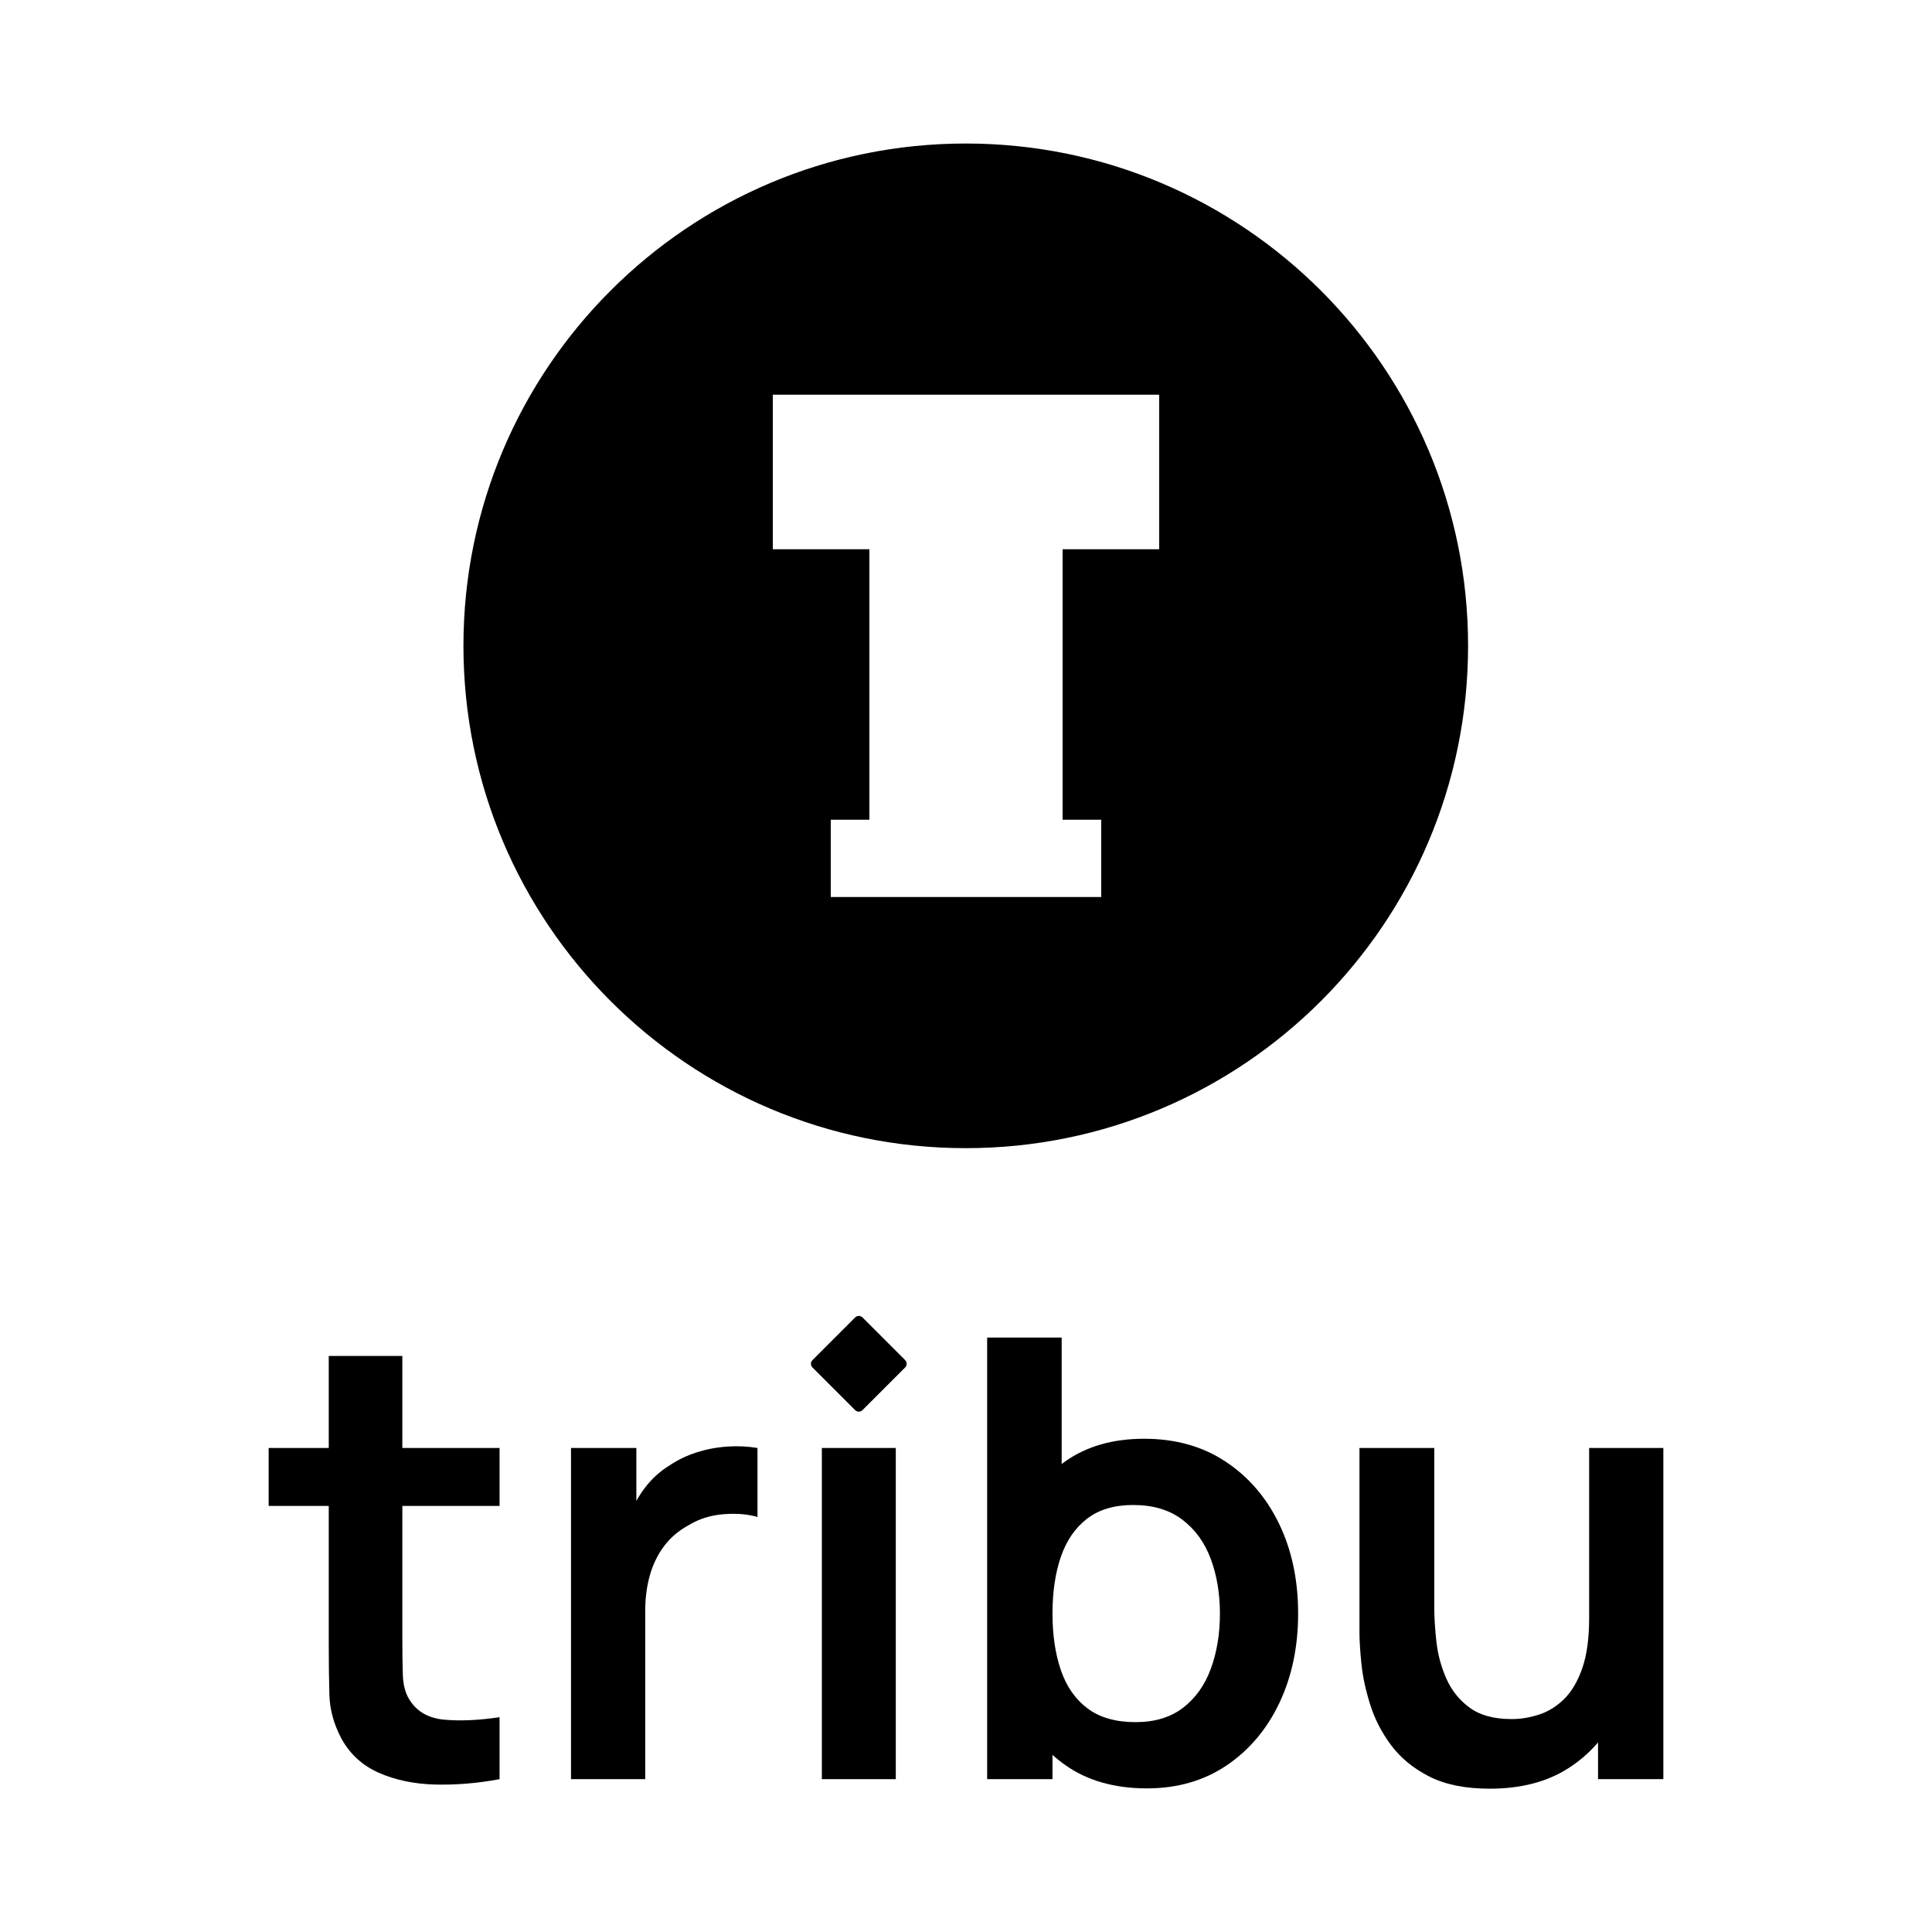
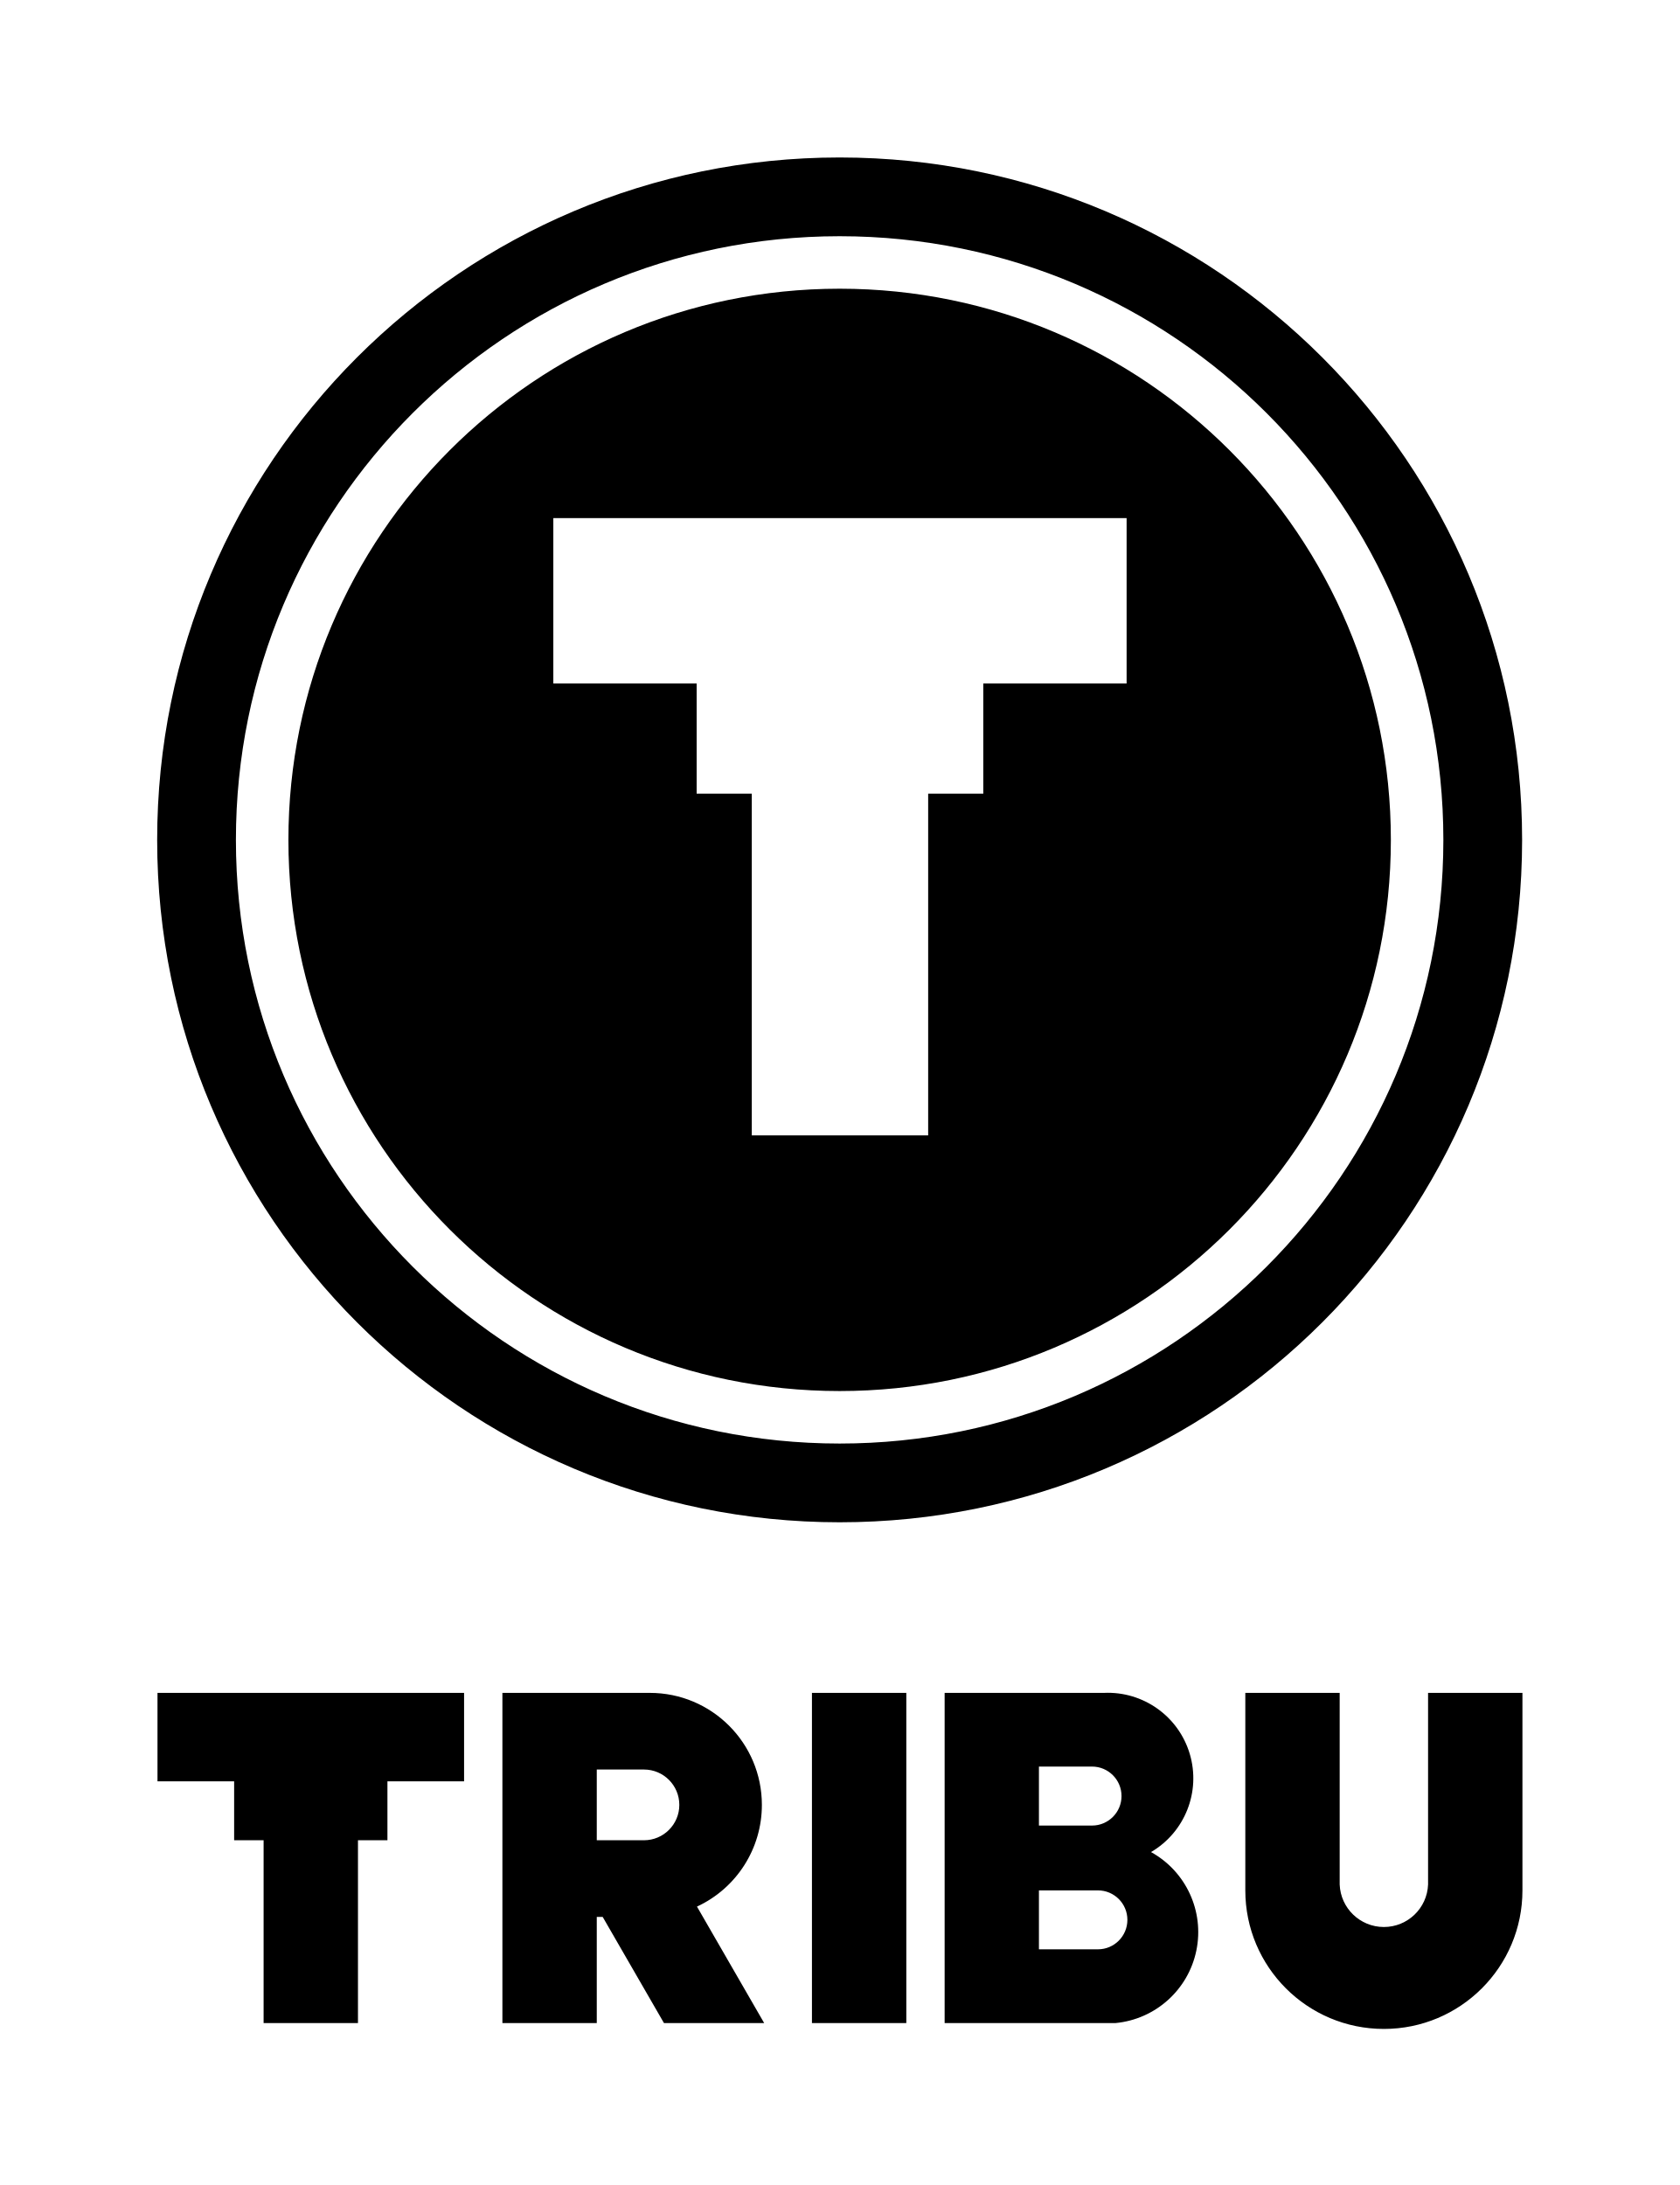
- <svg xmlns="http://www.w3.org/2000/svg" fill="#000000" viewBox="0 0 560 560" width="560" height="560" role="img" aria-labelledby="title">
-   <g transform="translate(100.8 8) scale(1.4)">
-     <path fill="#000000" fill-rule="evenodd" d="M128 24 A104 104 0 1 1 127.9 24 Z M88 76 H168 V108 H148 V164 H156 V180 H100 V164 H108 V108 H88 Z" />
-   </g>
-   <g transform="translate(56.09 365.7)">
-     <g fill="#000000">
-       <path d="M88.71 150.00Q79.20 151.78 70.09 151.56Q60.98 151.33 53.78 148.18Q46.58 145.02 42.84 138.18Q39.56 131.96 39.38 125.47Q39.20 118.98 39.20 110.80V27.33H60.53V109.56Q60.53 115.33 60.67 119.69Q60.80 124.04 62.49 126.80Q65.69 132.13 72.71 132.76Q79.73 133.38 88.71 132.04ZM21.78 70.80V54.00H88.71V70.80Z" />
-       <path d="M109.42 150.00V54.00H128.36V77.38L126.04 74.36Q127.82 69.56 130.80 65.60Q133.78 61.64 137.96 59.07Q141.51 56.67 145.82 55.29Q150.13 53.91 154.67 53.60Q159.20 53.29 163.47 54.00V74.00Q159.20 72.76 153.64 73.20Q148.09 73.64 143.64 76.31Q139.20 78.71 136.40 82.44Q133.60 86.18 132.27 90.93Q130.93 95.69 130.93 101.20V150.00Z" />
-       <path d="M182.13 150.00V54.00H203.56V150.00Z" />
-       <path d="M276.36 152.67Q262.31 152.67 252.80 146.00Q243.29 139.33 238.49 127.82Q233.69 116.31 233.69 102.00Q233.69 87.51 238.49 76.04Q243.29 64.58 252.58 57.96Q261.87 51.33 275.56 51.33Q289.16 51.33 299.16 57.96Q309.16 64.58 314.67 76.00Q320.18 87.42 320.18 102.00Q320.18 116.40 314.76 127.87Q309.33 139.33 299.47 146.00Q289.60 152.67 276.36 152.67ZM230.04 150.00V22.00H251.64V82.62H248.98V150.00ZM273.07 133.47Q281.42 133.47 286.84 129.29Q292.27 125.11 294.89 117.96Q297.51 110.80 297.51 102.00Q297.51 93.29 294.84 86.13Q292.18 78.98 286.58 74.76Q280.98 70.53 272.36 70.53Q264.18 70.53 259.02 74.49Q253.87 78.44 251.42 85.51Q248.98 92.58 248.98 102.00Q248.98 111.33 251.42 118.44Q253.87 125.56 259.16 129.51Q264.44 133.47 273.07 133.47Z" />
-       <path d="M375.73 152.76Q365.07 152.76 358.13 149.20Q351.20 145.64 347.11 140.13Q343.02 134.62 341.07 128.40Q339.11 122.18 338.53 116.62Q337.96 111.07 337.96 107.60V54.00H359.64V100.22Q359.64 104.67 360.27 110.22Q360.89 115.78 363.16 120.89Q365.42 126.00 369.91 129.29Q374.40 132.58 382.04 132.58Q386.13 132.58 390.13 131.24Q394.13 129.91 397.38 126.67Q400.62 123.42 402.58 117.73Q404.53 112.04 404.53 103.33L417.24 108.76Q417.24 121.02 412.49 130.98Q407.73 140.93 398.49 146.84Q389.24 152.76 375.73 152.76ZM407.11 150.00V120.22H404.53V54.00H426.04V150.00Z" />
-     </g>
-     <g fill="#000000">
-       <rect x="-10.25" y="-10.25" width="20.5" height="20.5" rx="1.5" transform="translate(192.84 29.60) rotate(45)" />
-     </g>
-   </g>
+ <svg xmlns="http://www.w3.org/2000/svg" fill="#000000" viewBox="0 0 256 333" width="256" height="333" role="img" aria-labelledby="title">
+   <path fill="#000000" fill-rule="evenodd" d="M128 24A104 104 0 1 1 127.9 24ZM128 36A92 92 0 1 1 127.9 36ZM128 44A84 84 0 1 1 127.9 44ZM84.32 78.96L171.68 78.96L171.68 104.16L149.84 104.16L149.84 120.96L141.44 120.96L141.44 173.04L114.56 173.04L114.56 120.96L106.16 120.96L106.16 104.16L84.32 104.16ZM24.00 258.00L70.72 258.00L70.72 271.48L59.04 271.48L59.04 280.46L54.55 280.46L54.55 308.32L40.17 308.32L40.17 280.46L35.68 280.46L35.68 271.48L24.00 271.48ZM76.56 258.00L99.02 258.00A17.07 17.07 0 0 1 116.10 275.07A17.07 17.07 0 0 1 106.21 290.57L116.45 308.32L101.18 308.32L91.84 292.14L90.94 292.14L90.94 308.32L76.56 308.32ZM90.94 269.68L90.94 280.46L98.13 280.46A5.39 5.39 0 0 0 98.13 269.68ZM123.73 258.00L138.11 258.00L138.11 308.32L123.73 308.32ZM143.95 258.00L168.21 258.00A13.03 13.03 0 0 1 175.40 282.26A13.93 13.93 0 0 1 170.00 308.32L143.95 308.32ZM158.32 269.23L158.32 278.22L166.41 278.22A4.49 4.49 0 0 0 166.41 269.23ZM158.32 288.10L158.32 297.08L167.31 297.08A4.49 4.49 0 0 0 167.31 288.10ZM189.77 258.00L204.15 258.00L204.15 287.20A6.74 6.74 0 0 0 217.62 287.20L217.62 258.00L232.00 258.00L232.00 288.10A21.11 21.11 0 0 1 189.77 288.10Z" />
</svg>
